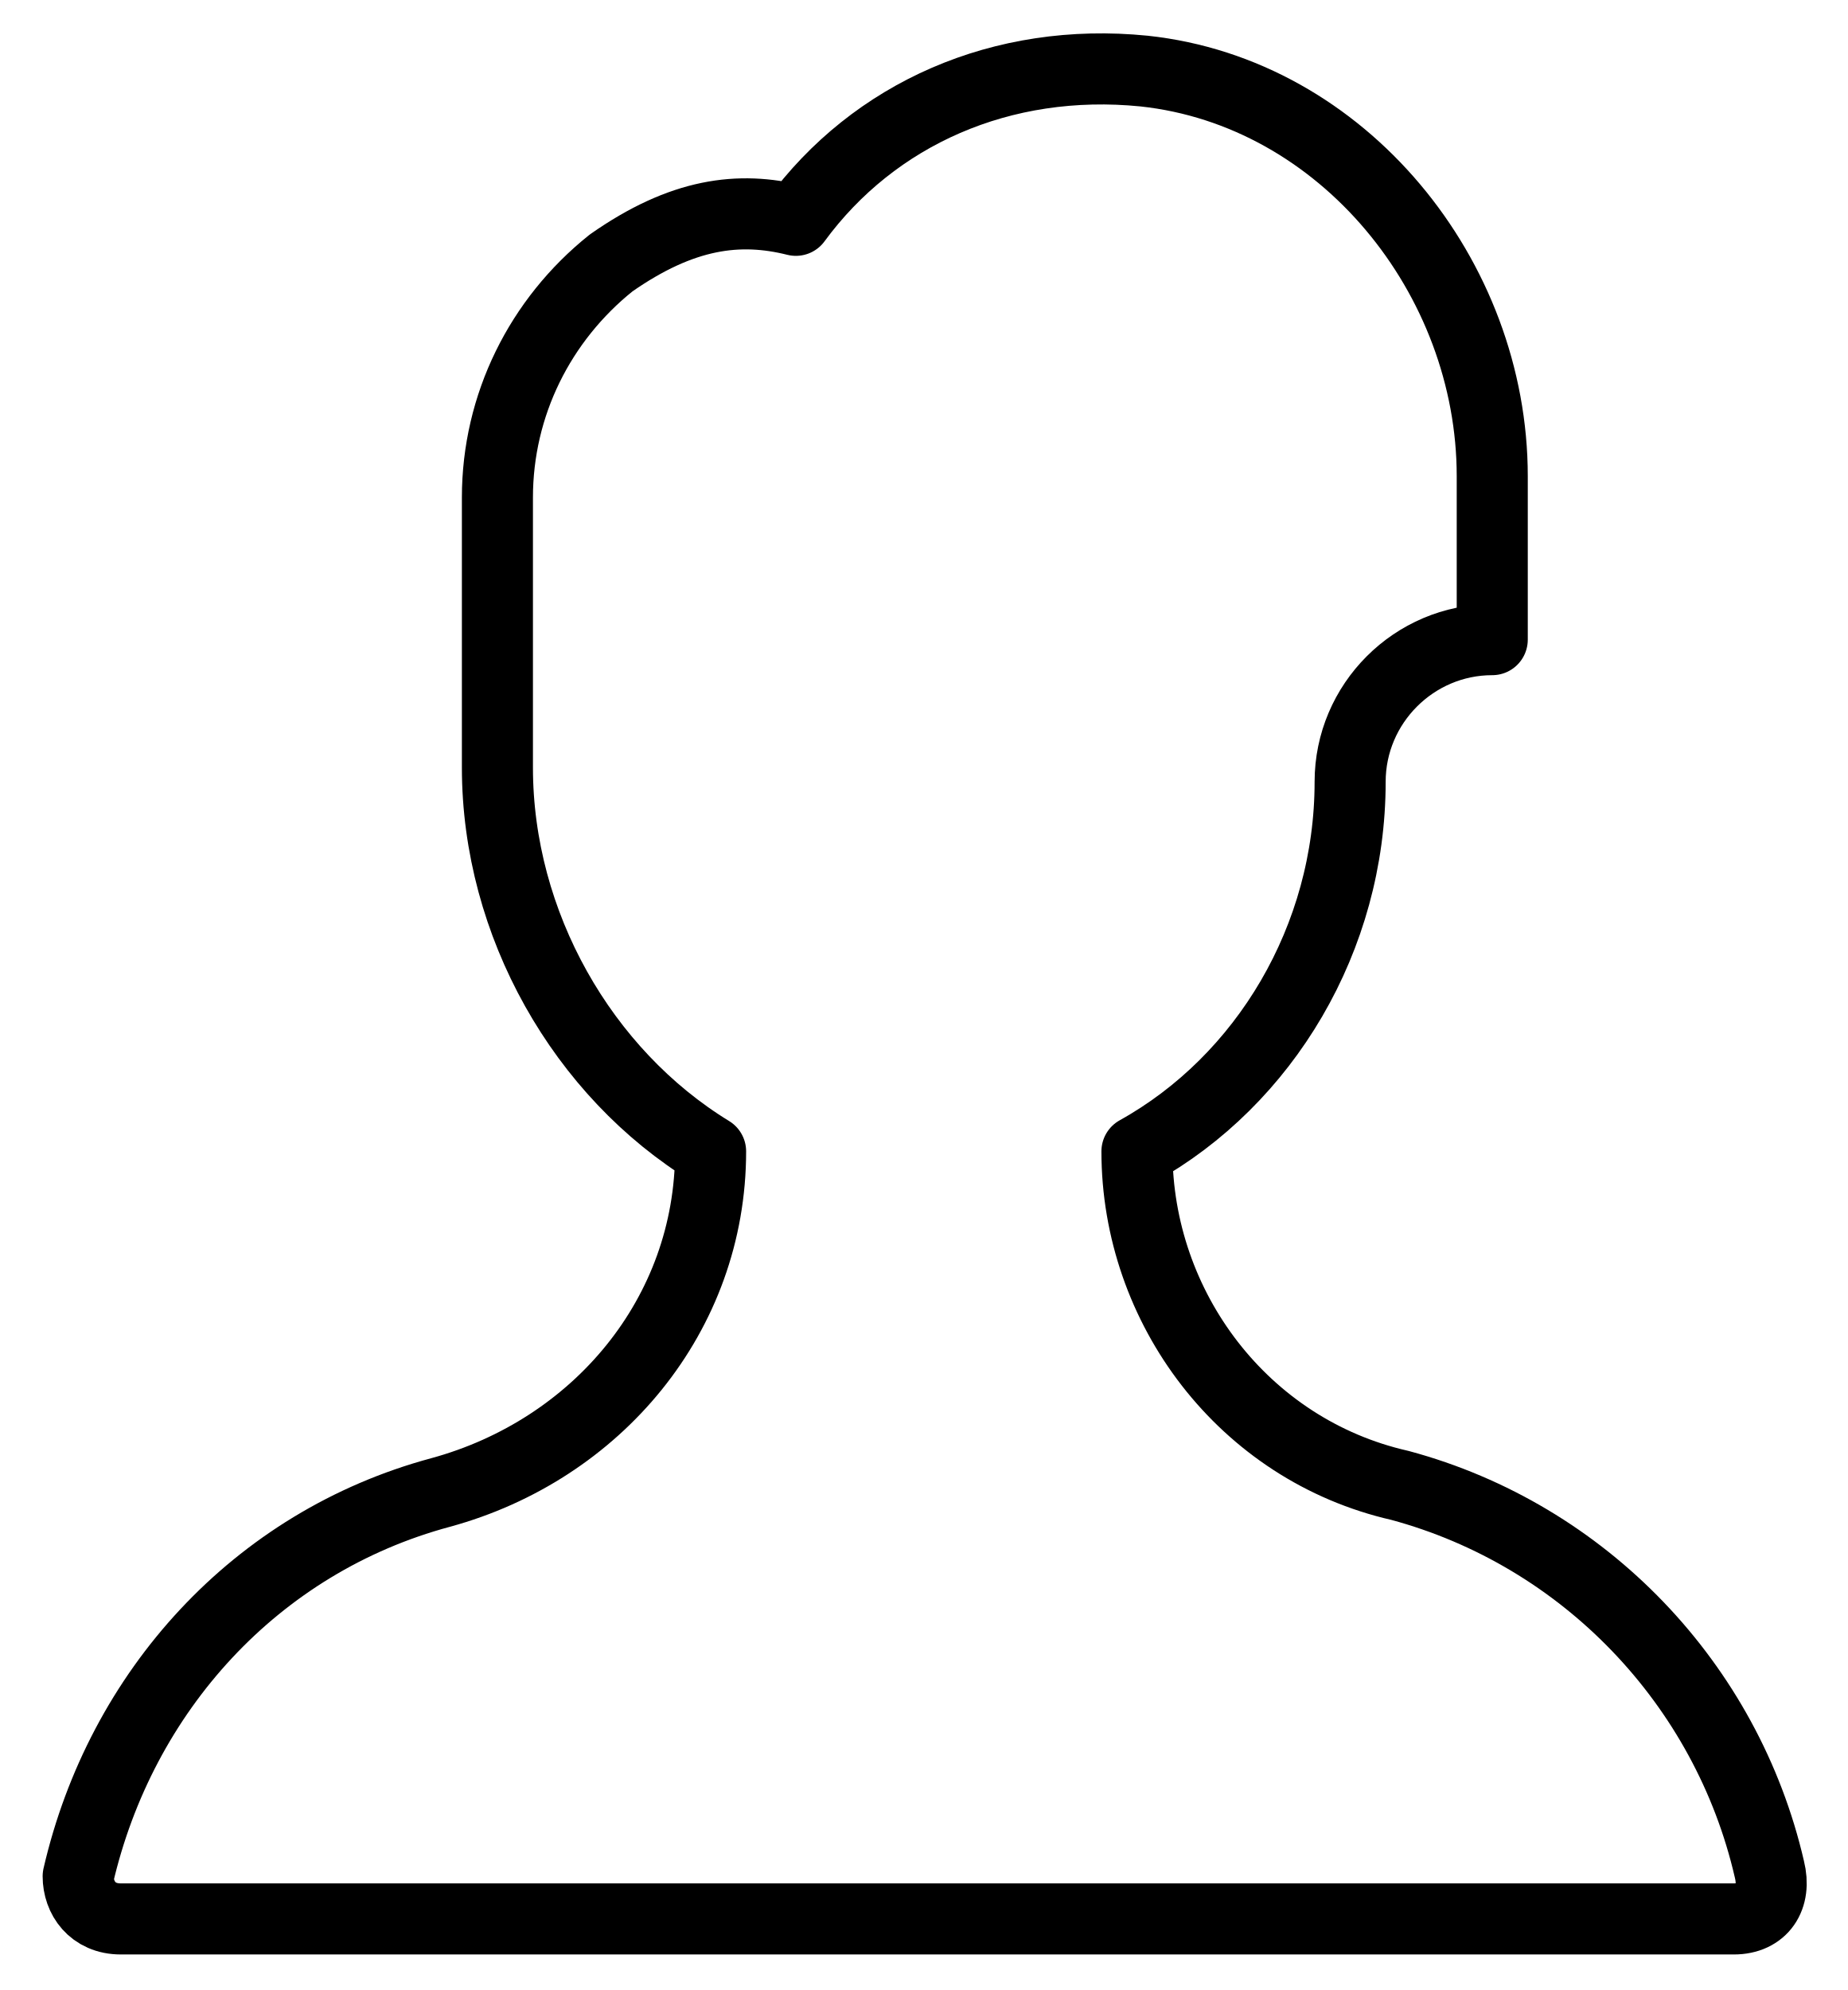
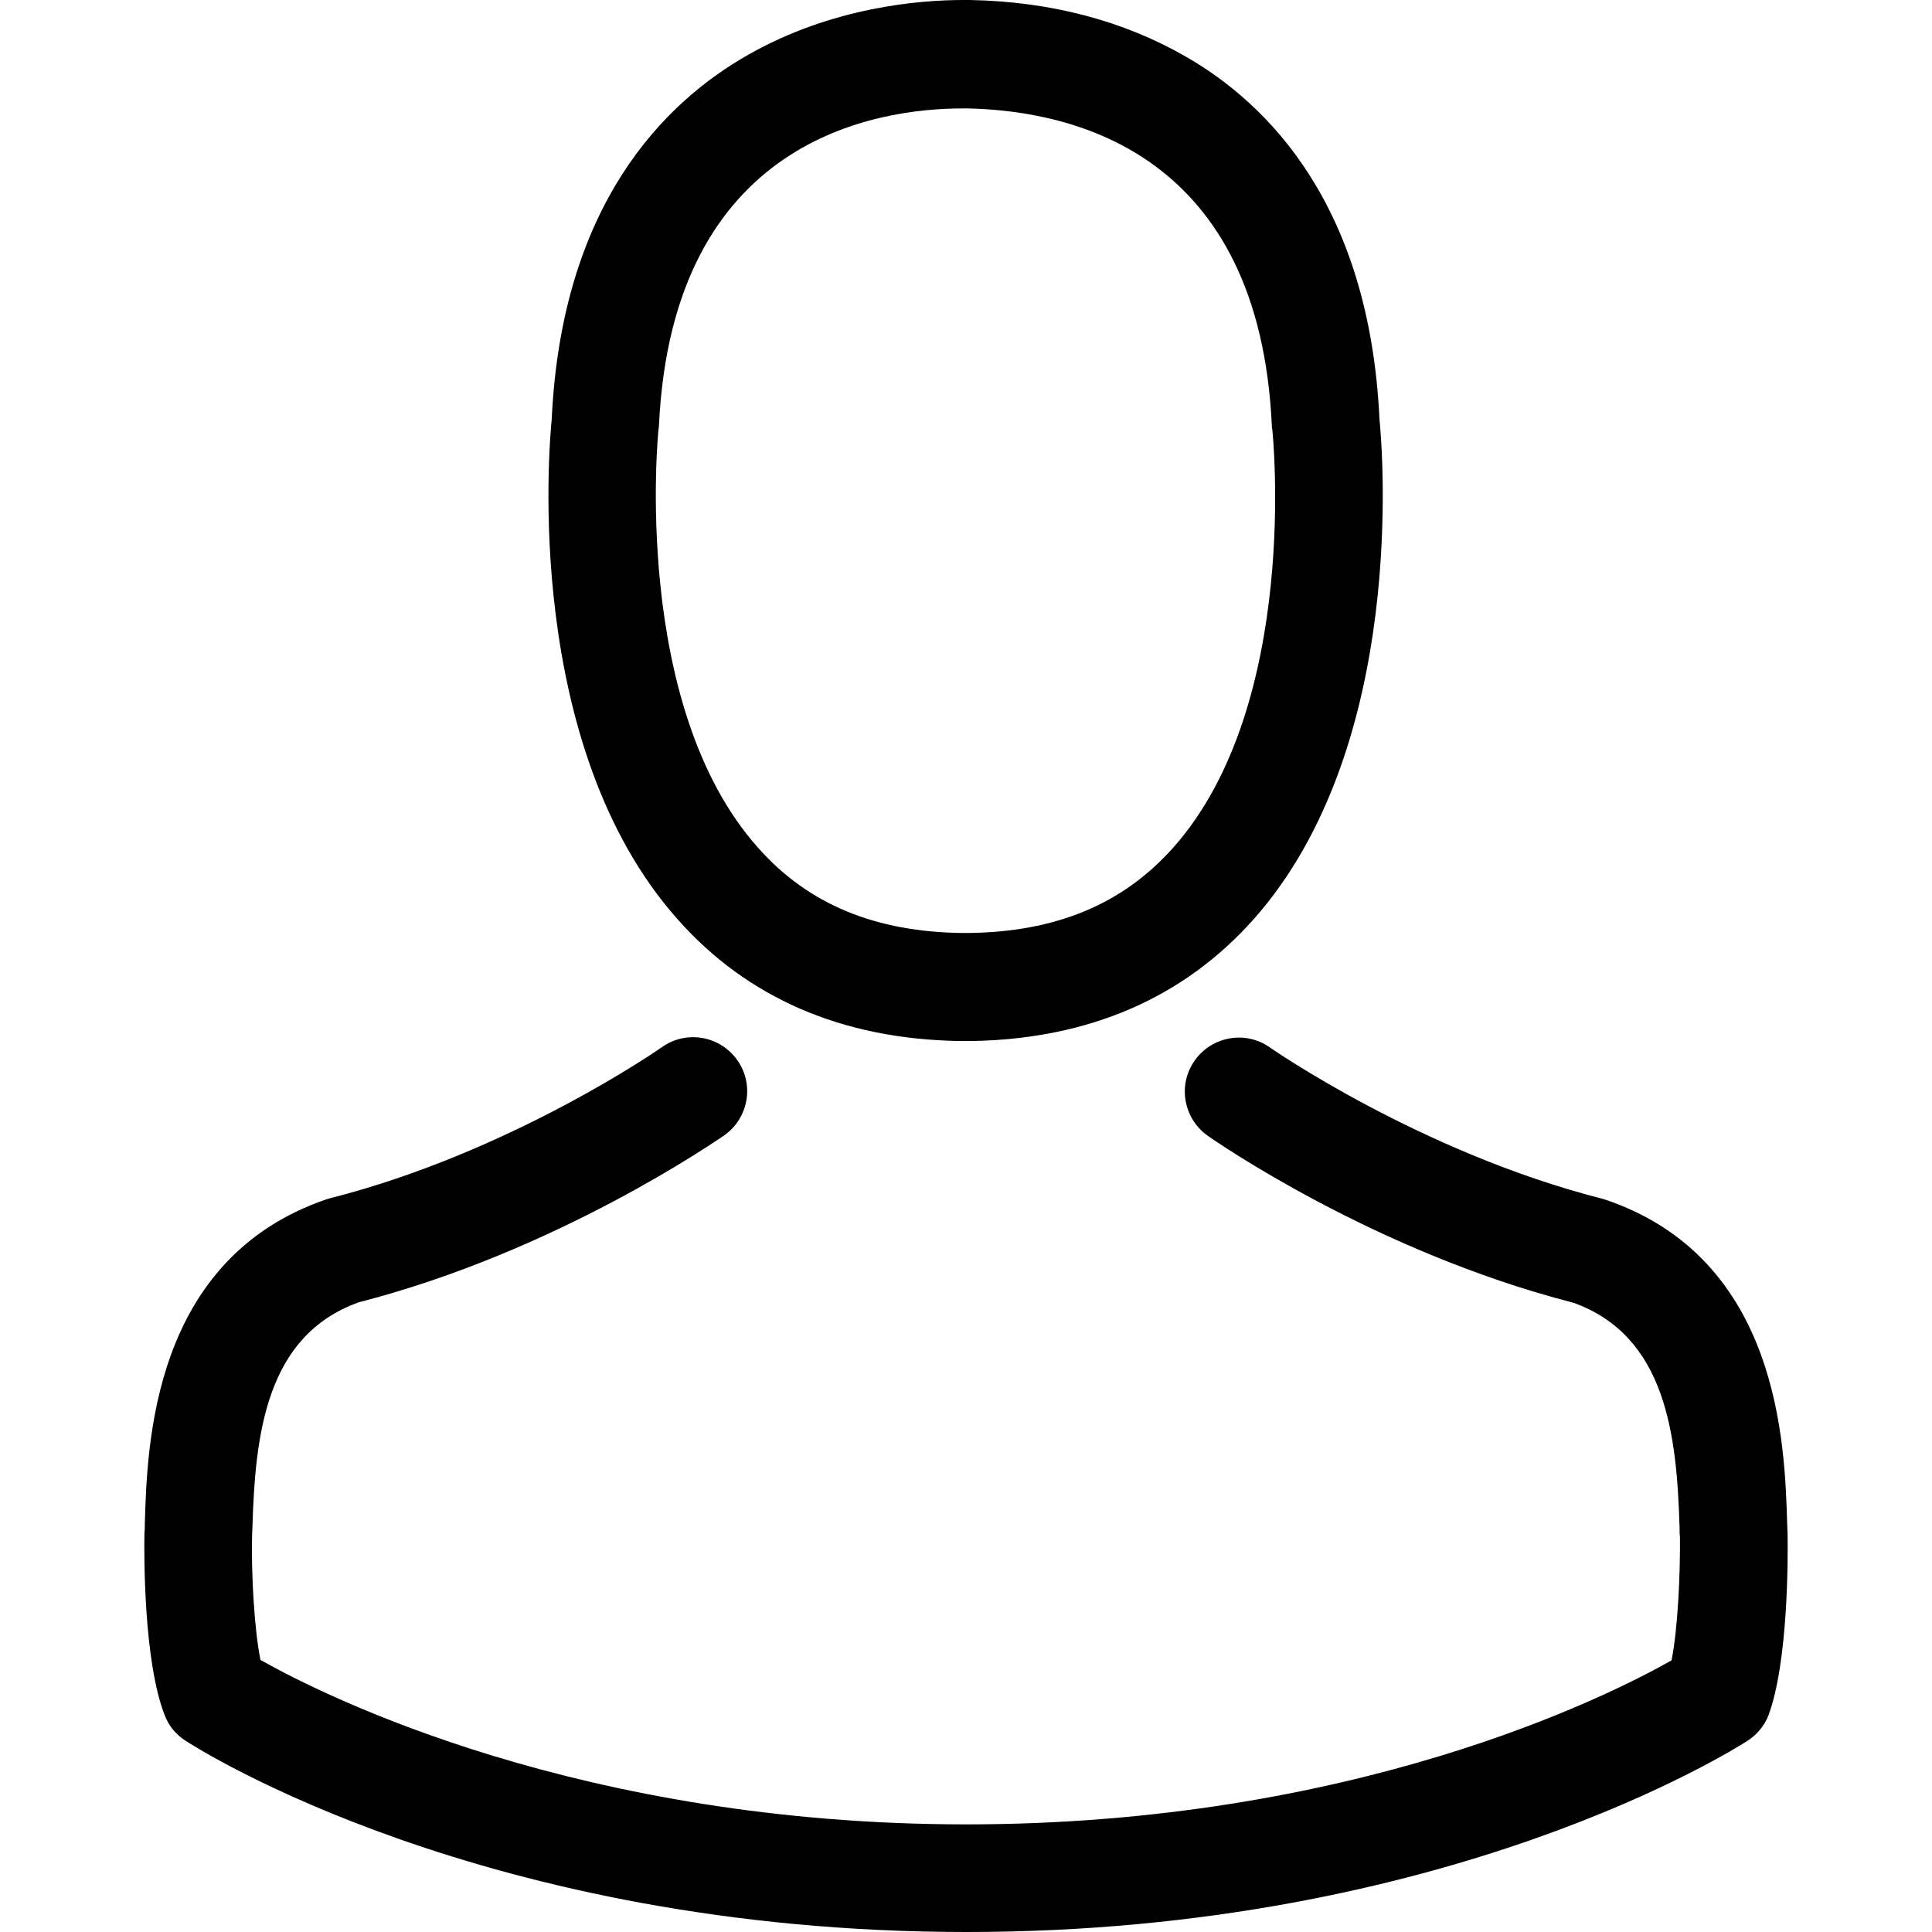
- <svg xmlns="http://www.w3.org/2000/svg" width="26" height="28" viewBox="0 0 26 28" fill="none">
-   <path d="M19.7 20.9C17.5 20.4 16 18.4 16 16.2C17.8 15.2 19 13.2 19 11C19 9.9 19.9 9 21 9V6.7C21 3.9 18.9 1.3 16.1 1C14.1 0.8 12.3 1.6 11.2 3.1C10.4 2.9 9.6 3 8.6 3.7C7.6 4.5 7 5.7 7 7V8V9.5V10.8C7 13 8.2 15.1 10 16.2C10 18.5 8.4 20.4 6.2 21C3.6 21.7 1.7 23.8 1.1 26.4C1.1 26.7 1.3 27 1.7 27H24.4C24.8 27 25 26.7 24.9 26.3C24.3 23.7 22.3 21.6 19.7 20.9Z" stroke="currentColor" stroke-miterlimit="10" stroke-linejoin="round" />
+ <svg xmlns="http://www.w3.org/2000/svg" version="1.1" id="Capa_1" x="0px" y="0px" viewBox="0 0 482.9 482.9" style="enable-background:new 0 0 482.9 482.9" xml:space="preserve">
+   <g>
+     <g>
+       <path d="M239.7,260.2c0.5,0,1,0,1.6,0c0.2,0,0.4,0,0.6,0c0.3,0,0.7,0,1,0c29.3-0.5,53-10.8,70.5-30.5 c38.5-43.4,32.1-117.8,31.4-124.9c-2.5-53.3-27.7-78.8-48.5-90.7C280.8,5.2,262.7,0.4,242.5,0h-0.7c-0.1,0-0.3,0-0.4,0h-0.6 c-11.1,0-32.9,1.8-53.8,13.7c-21,11.9-46.6,37.4-49.1,91.1c-0.7,7.1-7.1,81.5,31.4,124.9C186.7,249.4,210.4,259.7,239.7,260.2z M164.6,107.3c0-0.3,0.1-0.6,0.1-0.8c3.3-71.7,54.2-79.4,76-79.4h0.4c0.2,0,0.5,0,0.8,0c27,0.6,72.9,11.6,76,79.4 c0,0.3,0,0.6,0.1,0.8c0.1,0.7,7.1,68.7-24.7,104.5c-12.6,14.2-29.4,21.2-51.5,21.4c-0.2,0-0.3,0-0.5,0l0,0c-0.2,0-0.3,0-0.5,0 c-22-0.2-38.9-7.2-51.4-21.4C157.7,176.2,164.5,107.9,164.6,107.3z" />
+       <path d="M446.8,383.6c0-0.1,0-0.2,0-0.3c0-0.8-0.1-1.6-0.1-2.5c-0.6-19.8-1.9-66.1-45.3-80.9c-0.3-0.1-0.7-0.2-1-0.3 c-45.1-11.5-82.6-37.5-83-37.8c-6.1-4.3-14.5-2.8-18.8,3.3c-4.3,6.1-2.8,14.5,3.3,18.8c1.7,1.2,41.5,28.9,91.3,41.7 c23.3,8.3,25.9,33.2,26.6,56c0,0.9,0,1.7,0.1,2.5c0.1,9-0.5,22.9-2.1,30.9c-16.2,9.2-79.7,41-176.3,41 c-96.2,0-160.1-31.9-176.4-41.1c-1.6-8-2.3-21.9-2.1-30.9c0-0.8,0.1-1.6,0.1-2.5c0.7-22.8,3.3-47.7,26.6-56 c49.8-12.8,89.6-40.6,91.3-41.7c6.1-4.3,7.6-12.7,3.3-18.8c-4.3-6.1-12.7-7.6-18.8-3.3c-0.4,0.3-37.7,26.3-83,37.8 c-0.4,0.1-0.7,0.2-1,0.3c-43.4,14.9-44.7,61.2-45.3,80.9c0,0.9,0,1.7-0.1,2.5c0,0.1,0,0.2,0,0.3c-0.1,5.2-0.2,31.9,5.1,45.3 c1,2.6,2.8,4.8,5.2,6.3c3,2,74.9,47.8,195.2,47.8s192.2-45.9,195.2-47.8c2.3-1.5,4.2-3.7,5.2-6.3 C447,415.5,446.9,388.8,446.8,383.6z" />
+     </g>
+   </g>
</svg>
